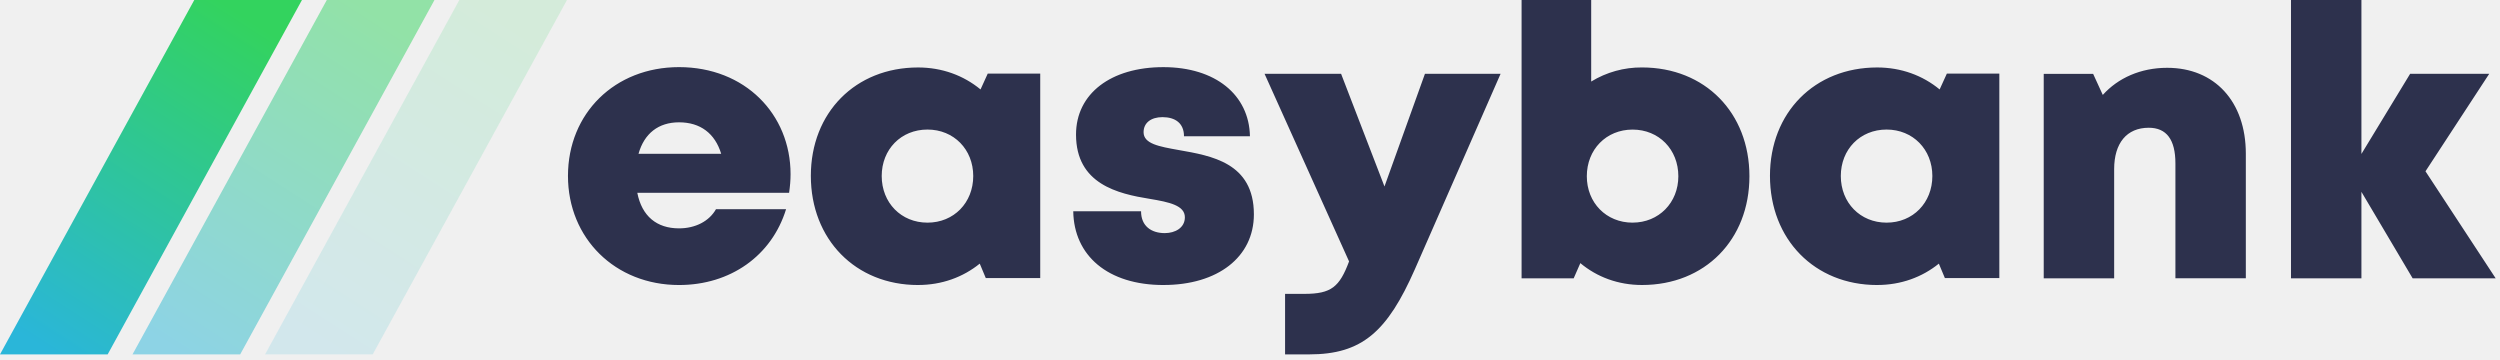
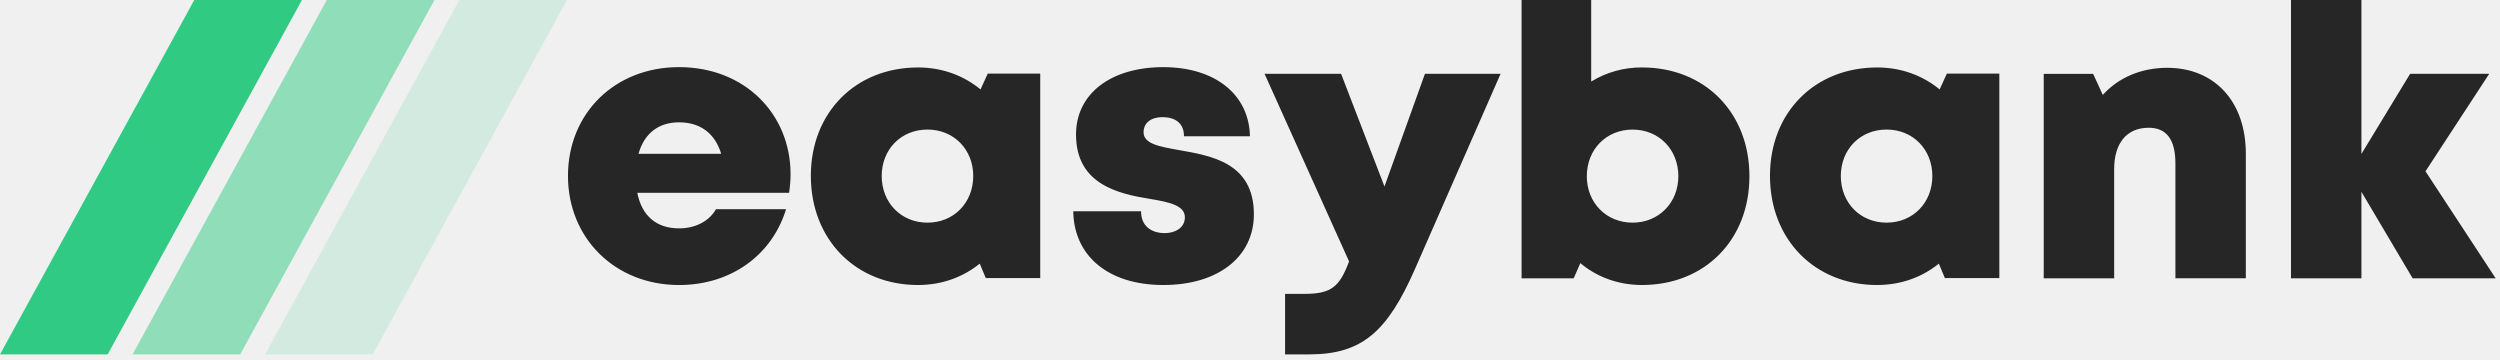
- <svg xmlns="http://www.w3.org/2000/svg" width="139" height="20">
+ <svg xmlns="http://www.w3.org/2000/svg" width="139" height="20" viewBox="0 0 139 20" fill="none">
+   <g clip-path="url(#clip0_141_43)">
+     <path d="M37.754 15.847C40.606 15.847 42.906 14.225 43.706 11.631H39.809C39.433 12.296 38.669 12.697 37.754 12.697C36.517 12.697 35.689 12.023 35.434 10.719H43.874C43.925 10.367 43.955 10.025 43.955 9.682C43.955 6.347 41.418 3.732 37.754 3.732C34.186 3.732 31.579 6.296 31.579 9.781C31.579 13.254 34.207 15.847 37.754 15.847ZM40.098 8.55H35.502C35.819 7.421 36.612 6.801 37.754 6.801C38.935 6.801 39.754 7.413 40.098 8.55ZM51.044 15.846C52.364 15.846 53.544 15.412 54.474 14.658L54.81 15.462H57.837V4.093H54.918L54.518 4.973C53.578 4.198 52.383 3.751 51.044 3.751C47.568 3.751 45.083 6.256 45.083 9.777C45.083 13.31 47.568 15.847 51.044 15.847V15.846ZM51.568 12.379C50.101 12.379 49.023 11.271 49.023 9.786C49.023 8.311 50.092 7.203 51.568 7.203C53.034 7.203 54.112 8.311 54.112 9.786C54.112 11.271 53.034 12.379 51.568 12.379ZM64.691 15.846C67.711 15.846 69.716 14.292 69.716 11.916C69.716 9.033 67.329 8.66 65.533 8.341C64.453 8.148 63.583 7.997 63.583 7.351C63.583 6.824 64.005 6.513 64.633 6.513C65.343 6.513 65.83 6.85 65.83 7.576H69.497C69.453 5.273 67.577 3.733 64.681 3.733C61.769 3.733 59.827 5.203 59.827 7.483C59.827 10.24 62.164 10.772 63.927 11.057C65.019 11.238 65.879 11.425 65.879 12.081C65.879 12.668 65.336 12.961 64.763 12.961C64.021 12.961 63.443 12.578 63.443 11.747H59.673C59.709 14.21 61.592 15.847 64.691 15.847V15.846ZM72.791 19.704C75.727 19.704 77.135 18.447 78.668 14.968L83.432 4.105H79.226L76.977 10.368L74.565 4.105H70.31L75.008 14.535C74.478 15.949 74.025 16.339 72.528 16.339H71.45V19.704H72.791ZM91.295 15.846C94.795 15.846 97.268 13.331 97.268 9.798C97.268 6.265 94.796 3.75 91.295 3.75C90.299 3.742 89.32 4.014 88.47 4.534V0H84.6V15.474H87.497L87.867 14.63C88.79 15.401 89.969 15.846 91.295 15.846ZM90.772 12.379C89.305 12.379 88.227 11.271 88.227 9.799C88.227 8.313 89.305 7.205 90.772 7.205C92.238 7.205 93.316 8.313 93.316 9.798C93.316 11.271 92.229 12.379 90.772 12.379ZM104.37 15.846C105.69 15.846 106.87 15.412 107.8 14.658L108.136 15.462H111.163V4.093H108.245L107.844 4.973C106.905 4.198 105.709 3.751 104.37 3.751C100.894 3.751 98.41 6.256 98.41 9.777C98.41 13.31 100.894 15.847 104.37 15.847V15.846ZM104.894 12.379C103.427 12.379 102.349 11.271 102.349 9.786C102.349 8.311 103.419 7.203 104.894 7.203C106.361 7.203 107.439 8.311 107.439 9.786C107.439 11.271 106.361 12.379 104.894 12.379ZM117.547 15.474V9.403C117.547 7.956 118.249 7.103 119.47 7.103C120.456 7.103 120.953 7.76 120.953 9.083V15.473H124.868V8.543C124.868 5.646 123.135 3.77 120.495 3.77C119.025 3.77 117.762 4.335 116.915 5.278L116.378 4.106H113.631V15.475H117.547V15.474ZM131.295 15.474V10.666L134.143 15.474H138.759L134.857 9.524L138.4 4.105H134.003L131.295 8.559V0H127.379V15.474H131.295Z" fill="#262626" />
+     <path fill-rule="evenodd" clip-rule="evenodd" d="M10.802 0L0 19.704H5.986L16.789 0H10.802Z" fill="url(#paint0_linear_141_43)" />
+     <path opacity="0.5" fill-rule="evenodd" clip-rule="evenodd" d="M18.171 0L7.368 19.704H13.354L24.157 0H18.171Z" fill="url(#paint1_linear_141_43)" />
+     <path opacity="0.15" fill-rule="evenodd" clip-rule="evenodd" d="M25.539 0L14.737 19.704H20.723L31.525 0H25.539Z" fill="url(#paint2_linear_141_43)" />
+   </g>
  <defs>
-     <linearGradient id="a" x1="72.195%" x2="17.503%" y1="0%" y2="100%">
-       <stop offset="0%" stop-color="#33D35E" />
-       <stop offset="100%" stop-color="#2AB6D9" />
+     <linearGradient id="paint0_linear_141_43" x1="1212.08" y1="-0" x2="48.438" y2="1812.87" gradientUnits="userSpaceOnUse">
+       <stop stop-color="#33D35E" />
+       <stop offset="1" stop-color="#2AB6D9" />
    </linearGradient>
+     <linearGradient id="paint1_linear_141_43" x1="1219.45" y1="-0" x2="55.806" y2="1812.87" gradientUnits="userSpaceOnUse">
+       <stop stop-color="#33D35E" />
+       <stop offset="1" stop-color="#2AB6D9" />
+     </linearGradient>
+     <linearGradient id="paint2_linear_141_43" x1="1226.75" y1="-0" x2="63.074" y2="1812.81" gradientUnits="userSpaceOnUse">
+       <stop stop-color="#33D35E" />
+       <stop offset="1" stop-color="#2AB6D9" />
+     </linearGradient>
+     <clipPath id="clip0_141_43">
+       <rect width="139" height="20" fill="white" />
+     </clipPath>
  </defs>
-   <g fill="none" fill-rule="evenodd">
-     <path fill="#2D314D" fill-rule="nonzero" d="M37.754 15.847c2.852 0 5.152-1.622 5.952-4.216h-3.897c-.376.665-1.14 1.066-2.055 1.066-1.237 0-2.065-.674-2.32-1.978h8.44c.051-.352.081-.694.081-1.037 0-3.335-2.537-5.95-6.201-5.95-3.568 0-6.175 2.564-6.175 6.049 0 3.473 2.628 6.066 6.175 6.066zm2.344-7.297h-4.596c.317-1.129 1.11-1.749 2.252-1.749 1.181 0 2 .613 2.344 1.75zm10.946 7.296c1.32 0 2.5-.434 3.43-1.188l.336.804h3.027V4.093h-2.919l-.4.88c-.94-.775-2.135-1.222-3.474-1.222-3.476 0-5.961 2.505-5.961 6.026 0 3.533 2.485 6.07 5.961 6.07zm.524-3.467c-1.467 0-2.545-1.108-2.545-2.593 0-1.475 1.069-2.583 2.545-2.583 1.466 0 2.544 1.108 2.544 2.583 0 1.485-1.078 2.593-2.544 2.593zm13.123 3.467c3.02 0 5.025-1.554 5.025-3.93 0-2.883-2.387-3.256-4.183-3.575-1.08-.193-1.95-.344-1.95-.99 0-.527.422-.838 1.05-.838.71 0 1.197.337 1.197 1.063h3.667c-.044-2.303-1.92-3.843-4.816-3.843-2.912 0-4.854 1.47-4.854 3.75 0 2.757 2.337 3.289 4.1 3.574 1.092.181 1.952.368 1.952 1.024 0 .587-.543.88-1.116.88-.742 0-1.32-.383-1.32-1.214h-3.77c.036 2.463 1.919 4.1 5.018 4.1zm8.1 3.858c2.936 0 4.344-1.257 5.877-4.736l4.764-10.863h-4.206l-2.249 6.263-2.412-6.263H70.31l4.698 10.43c-.53 1.414-.983 1.804-2.48 1.804H71.45v3.365h1.341zm18.504-3.858c3.5 0 5.973-2.515 5.973-6.048S94.796 3.75 91.295 3.75a5.332 5.332 0 00-2.825.784V0H84.6v15.474h2.897l.37-.844c.923.771 2.102 1.216 3.428 1.216zm-.523-3.467c-1.467 0-2.545-1.108-2.545-2.58 0-1.486 1.078-2.594 2.545-2.594 1.466 0 2.544 1.108 2.544 2.593 0 1.473-1.087 2.58-2.544 2.58zm13.598 3.467c1.32 0 2.5-.434 3.43-1.188l.336.804h3.027V4.093h-2.918l-.401.88c-.939-.775-2.135-1.222-3.474-1.222-3.476 0-5.96 2.505-5.96 6.026 0 3.533 2.484 6.07 5.96 6.07zm.524-3.467c-1.467 0-2.545-1.108-2.545-2.593 0-1.475 1.07-2.583 2.545-2.583 1.467 0 2.545 1.108 2.545 2.583 0 1.485-1.078 2.593-2.545 2.593zm12.653 3.095V9.403c0-1.447.702-2.3 1.923-2.3.986 0 1.483.657 1.483 1.98v6.39h3.915V8.543c0-2.897-1.733-4.773-4.373-4.773-1.47 0-2.733.565-3.58 1.508l-.537-1.172h-2.747v11.369h3.916zm13.748 0v-4.808l2.848 4.808h4.616l-3.902-5.95 3.543-5.419h-4.397l-2.708 4.454V0h-3.916v15.474h3.916z" />
-     <g fill="url(#a)">
-       <path d="M10.802 0L0 19.704h5.986L16.789 0z" />
-       <path opacity=".5" d="M18.171 0L7.368 19.704h5.986L24.157 0z" />
-       <path opacity=".15" d="M25.539 0L14.737 19.704h5.986L31.525 0z" />
-     </g>
-   </g>
</svg>
